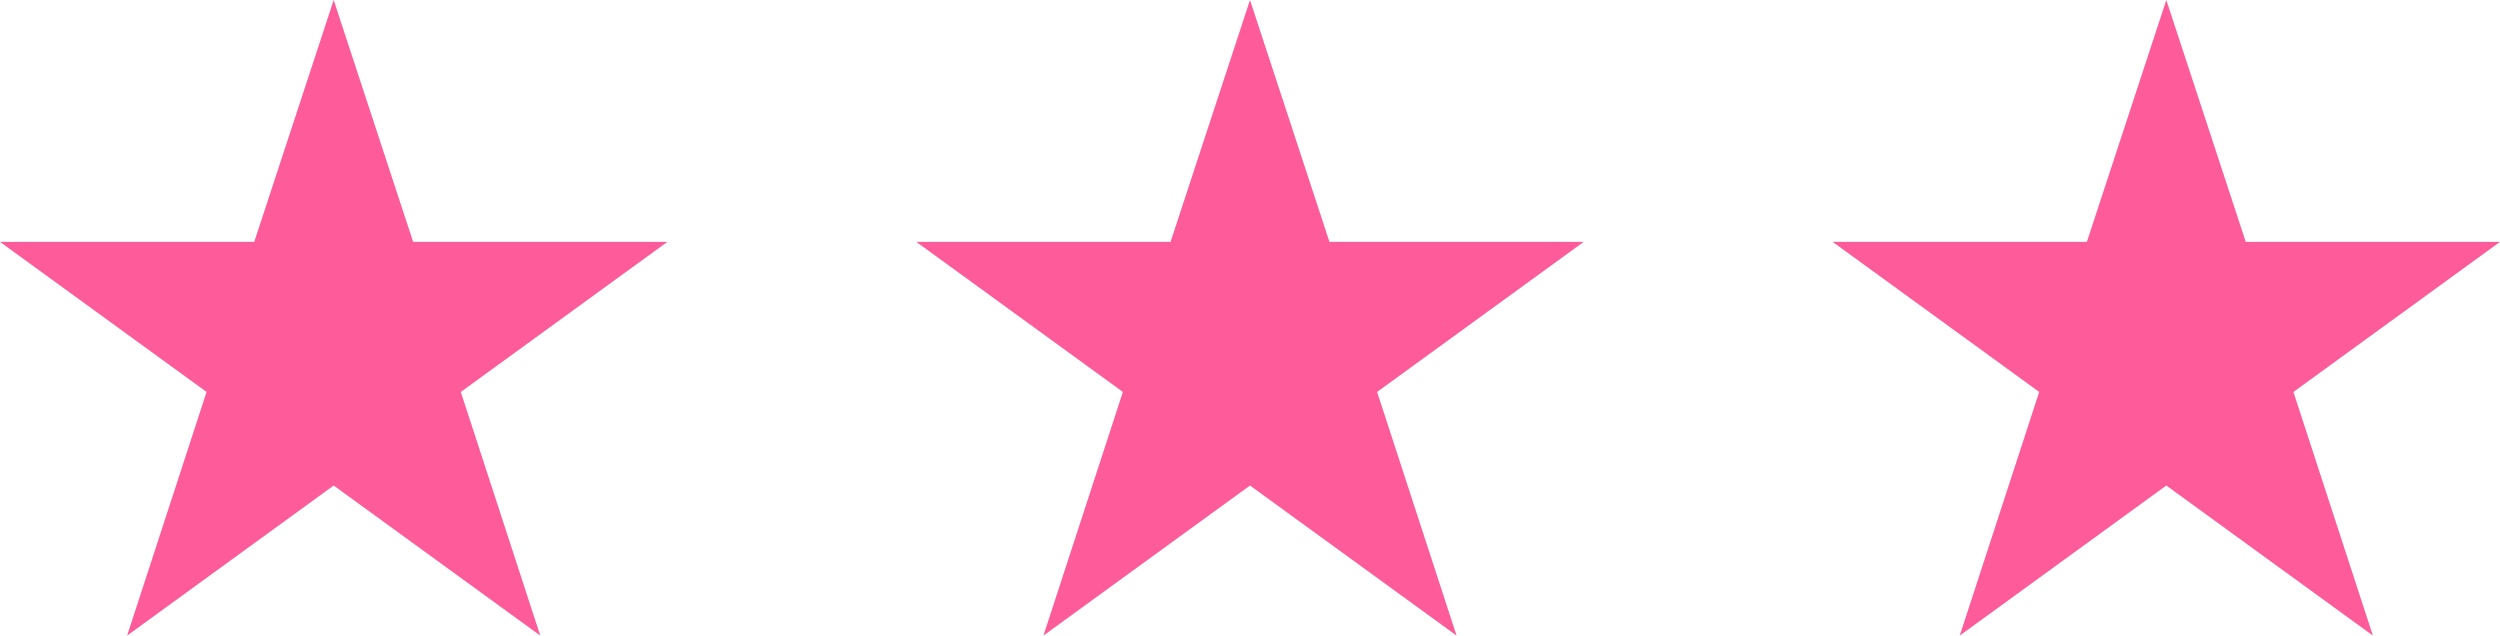
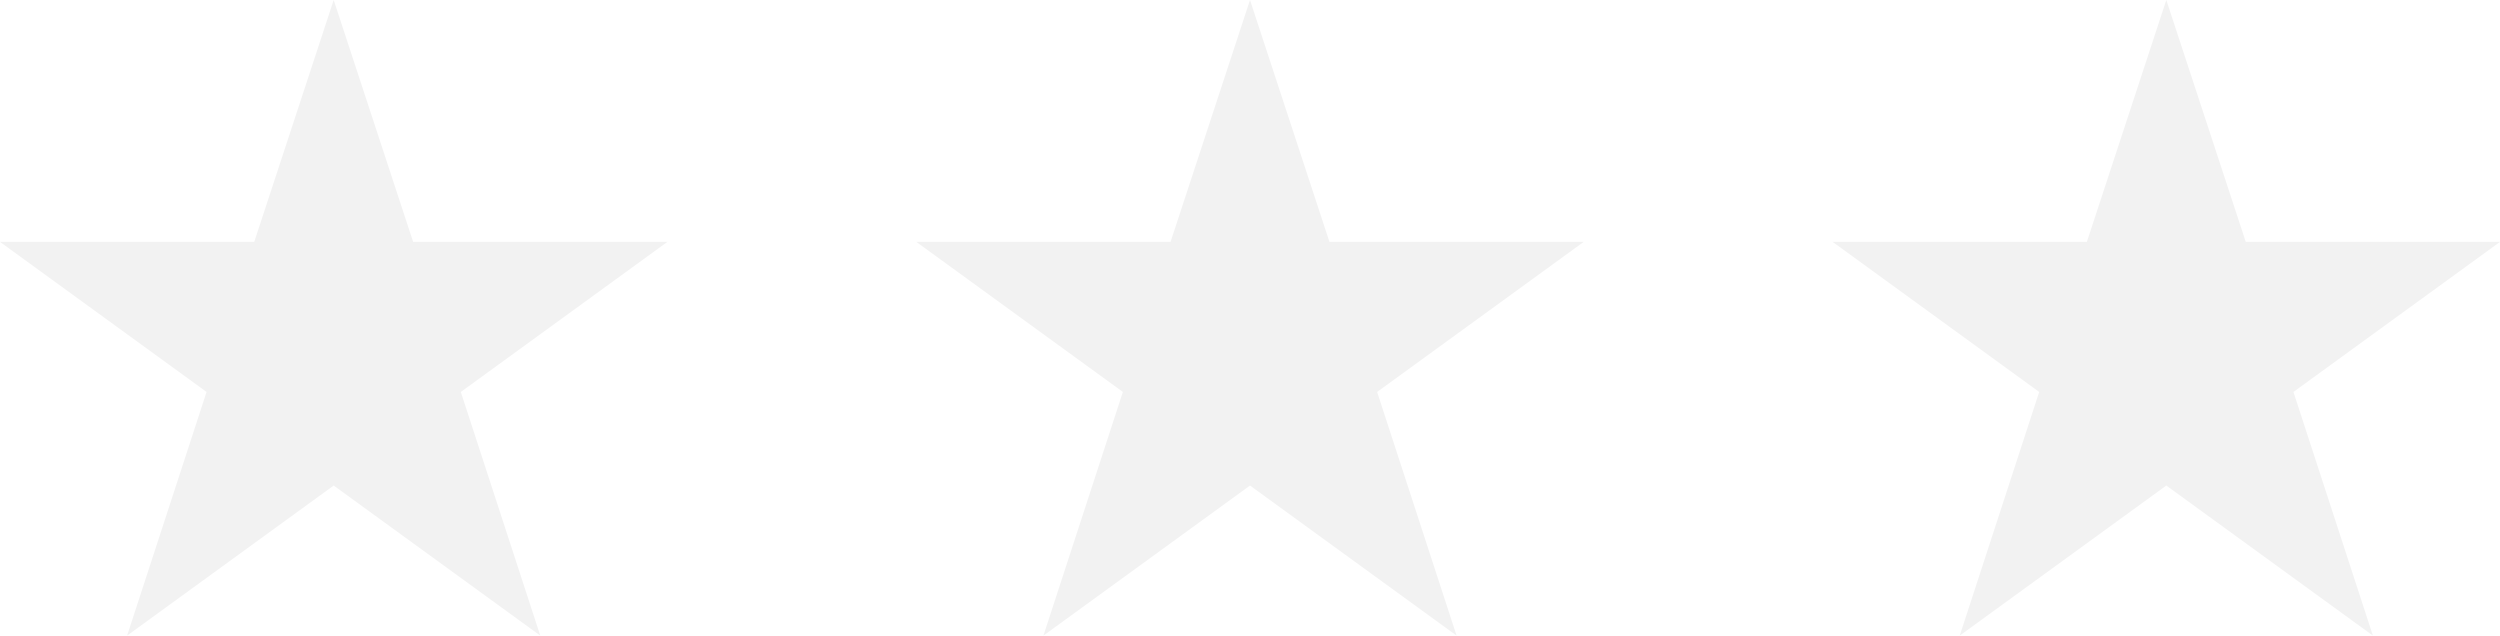
<svg xmlns="http://www.w3.org/2000/svg" id="star" data-name="Layer 1" viewBox="0 0 141.6 36">
  <defs>
    <style>
      .cls-1 {
-         fill: #fe5b9a;
+         fill: rgb(242, 242, 242);
      }
    </style>
  </defs>
  <g>
    <polygon class="cls-1" points="18.9 0 23.4 13.7 37.8 13.7 26.1 22.2 30.6 36 18.9 27.5 7.2 36 11.7 22.2 0 13.7 14.4 13.7 18.9 0" />
    <polygon class="cls-1" points="70.8 0 75.3 13.7 89.7 13.7 78 22.2 82.5 36 70.8 27.5 59.1 36 63.6 22.2 51.9 13.7 66.3 13.7 70.8 0" />
    <polygon class="cls-1" points="122.7 0 127.2 13.7 141.6 13.7 129.9 22.2 134.4 36 122.7 27.5 111 36 115.5 22.2 103.8 13.7 118.2 13.7 122.7 0" />
  </g>
</svg>
